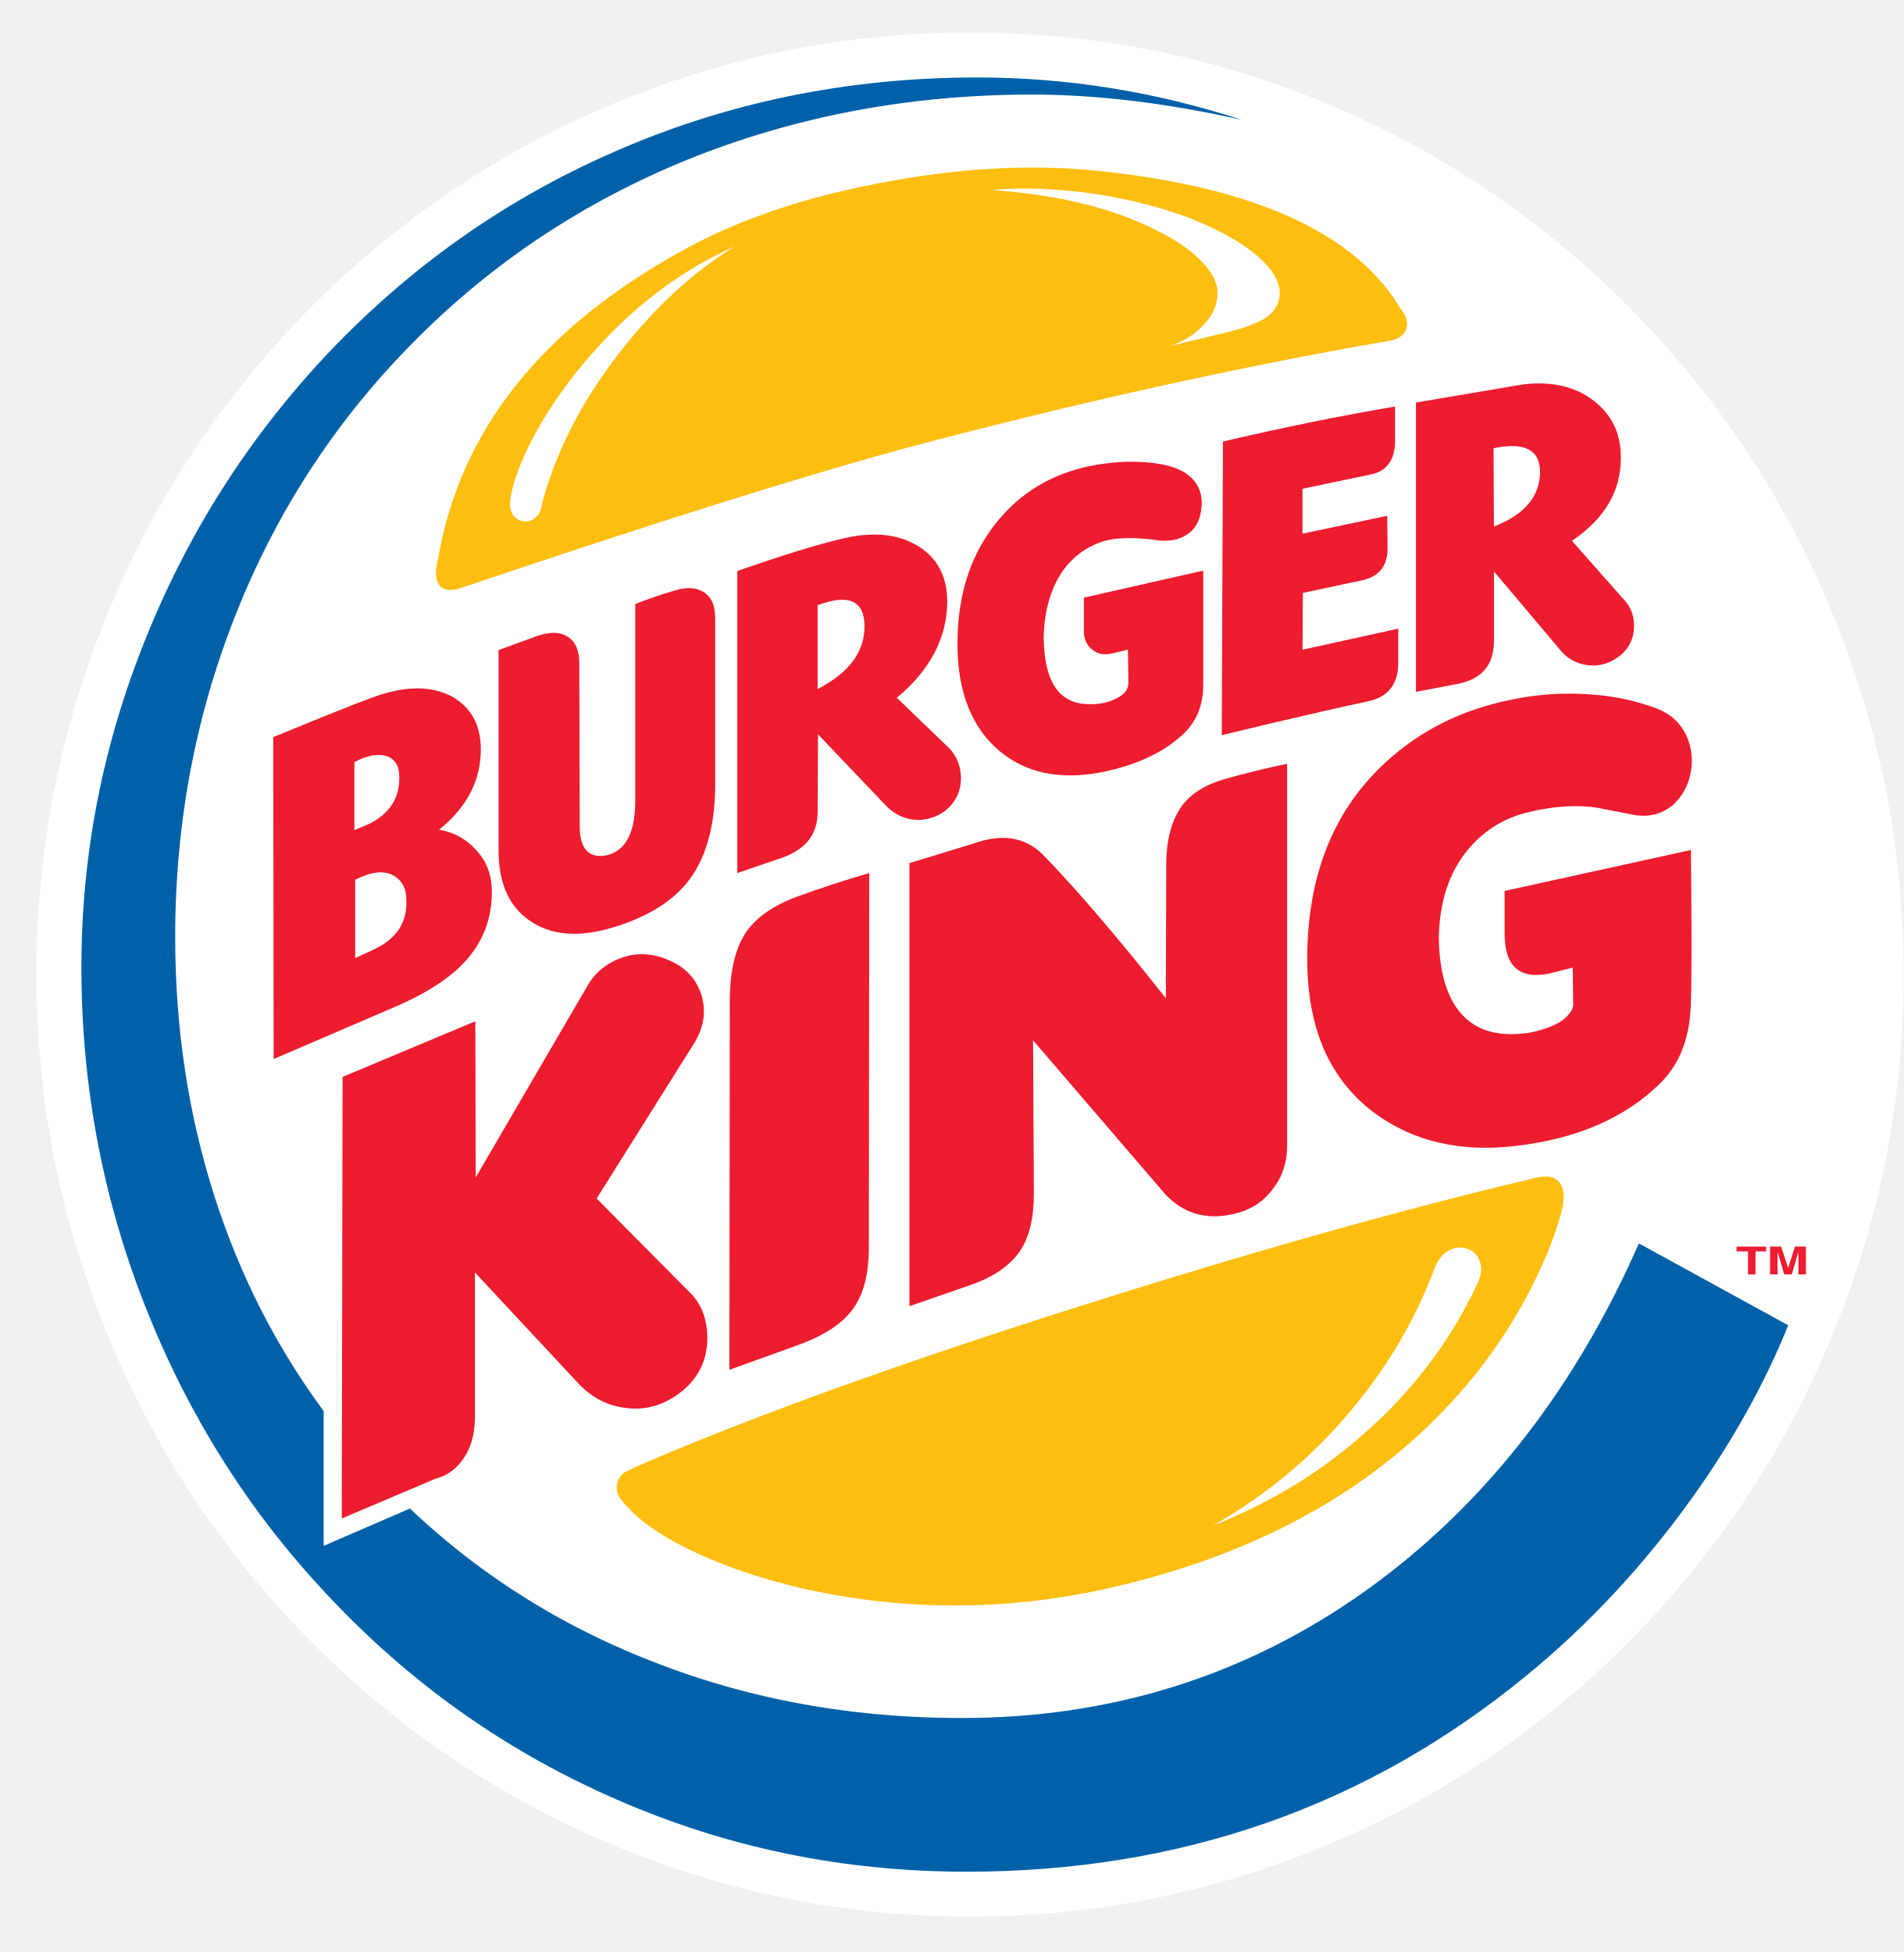
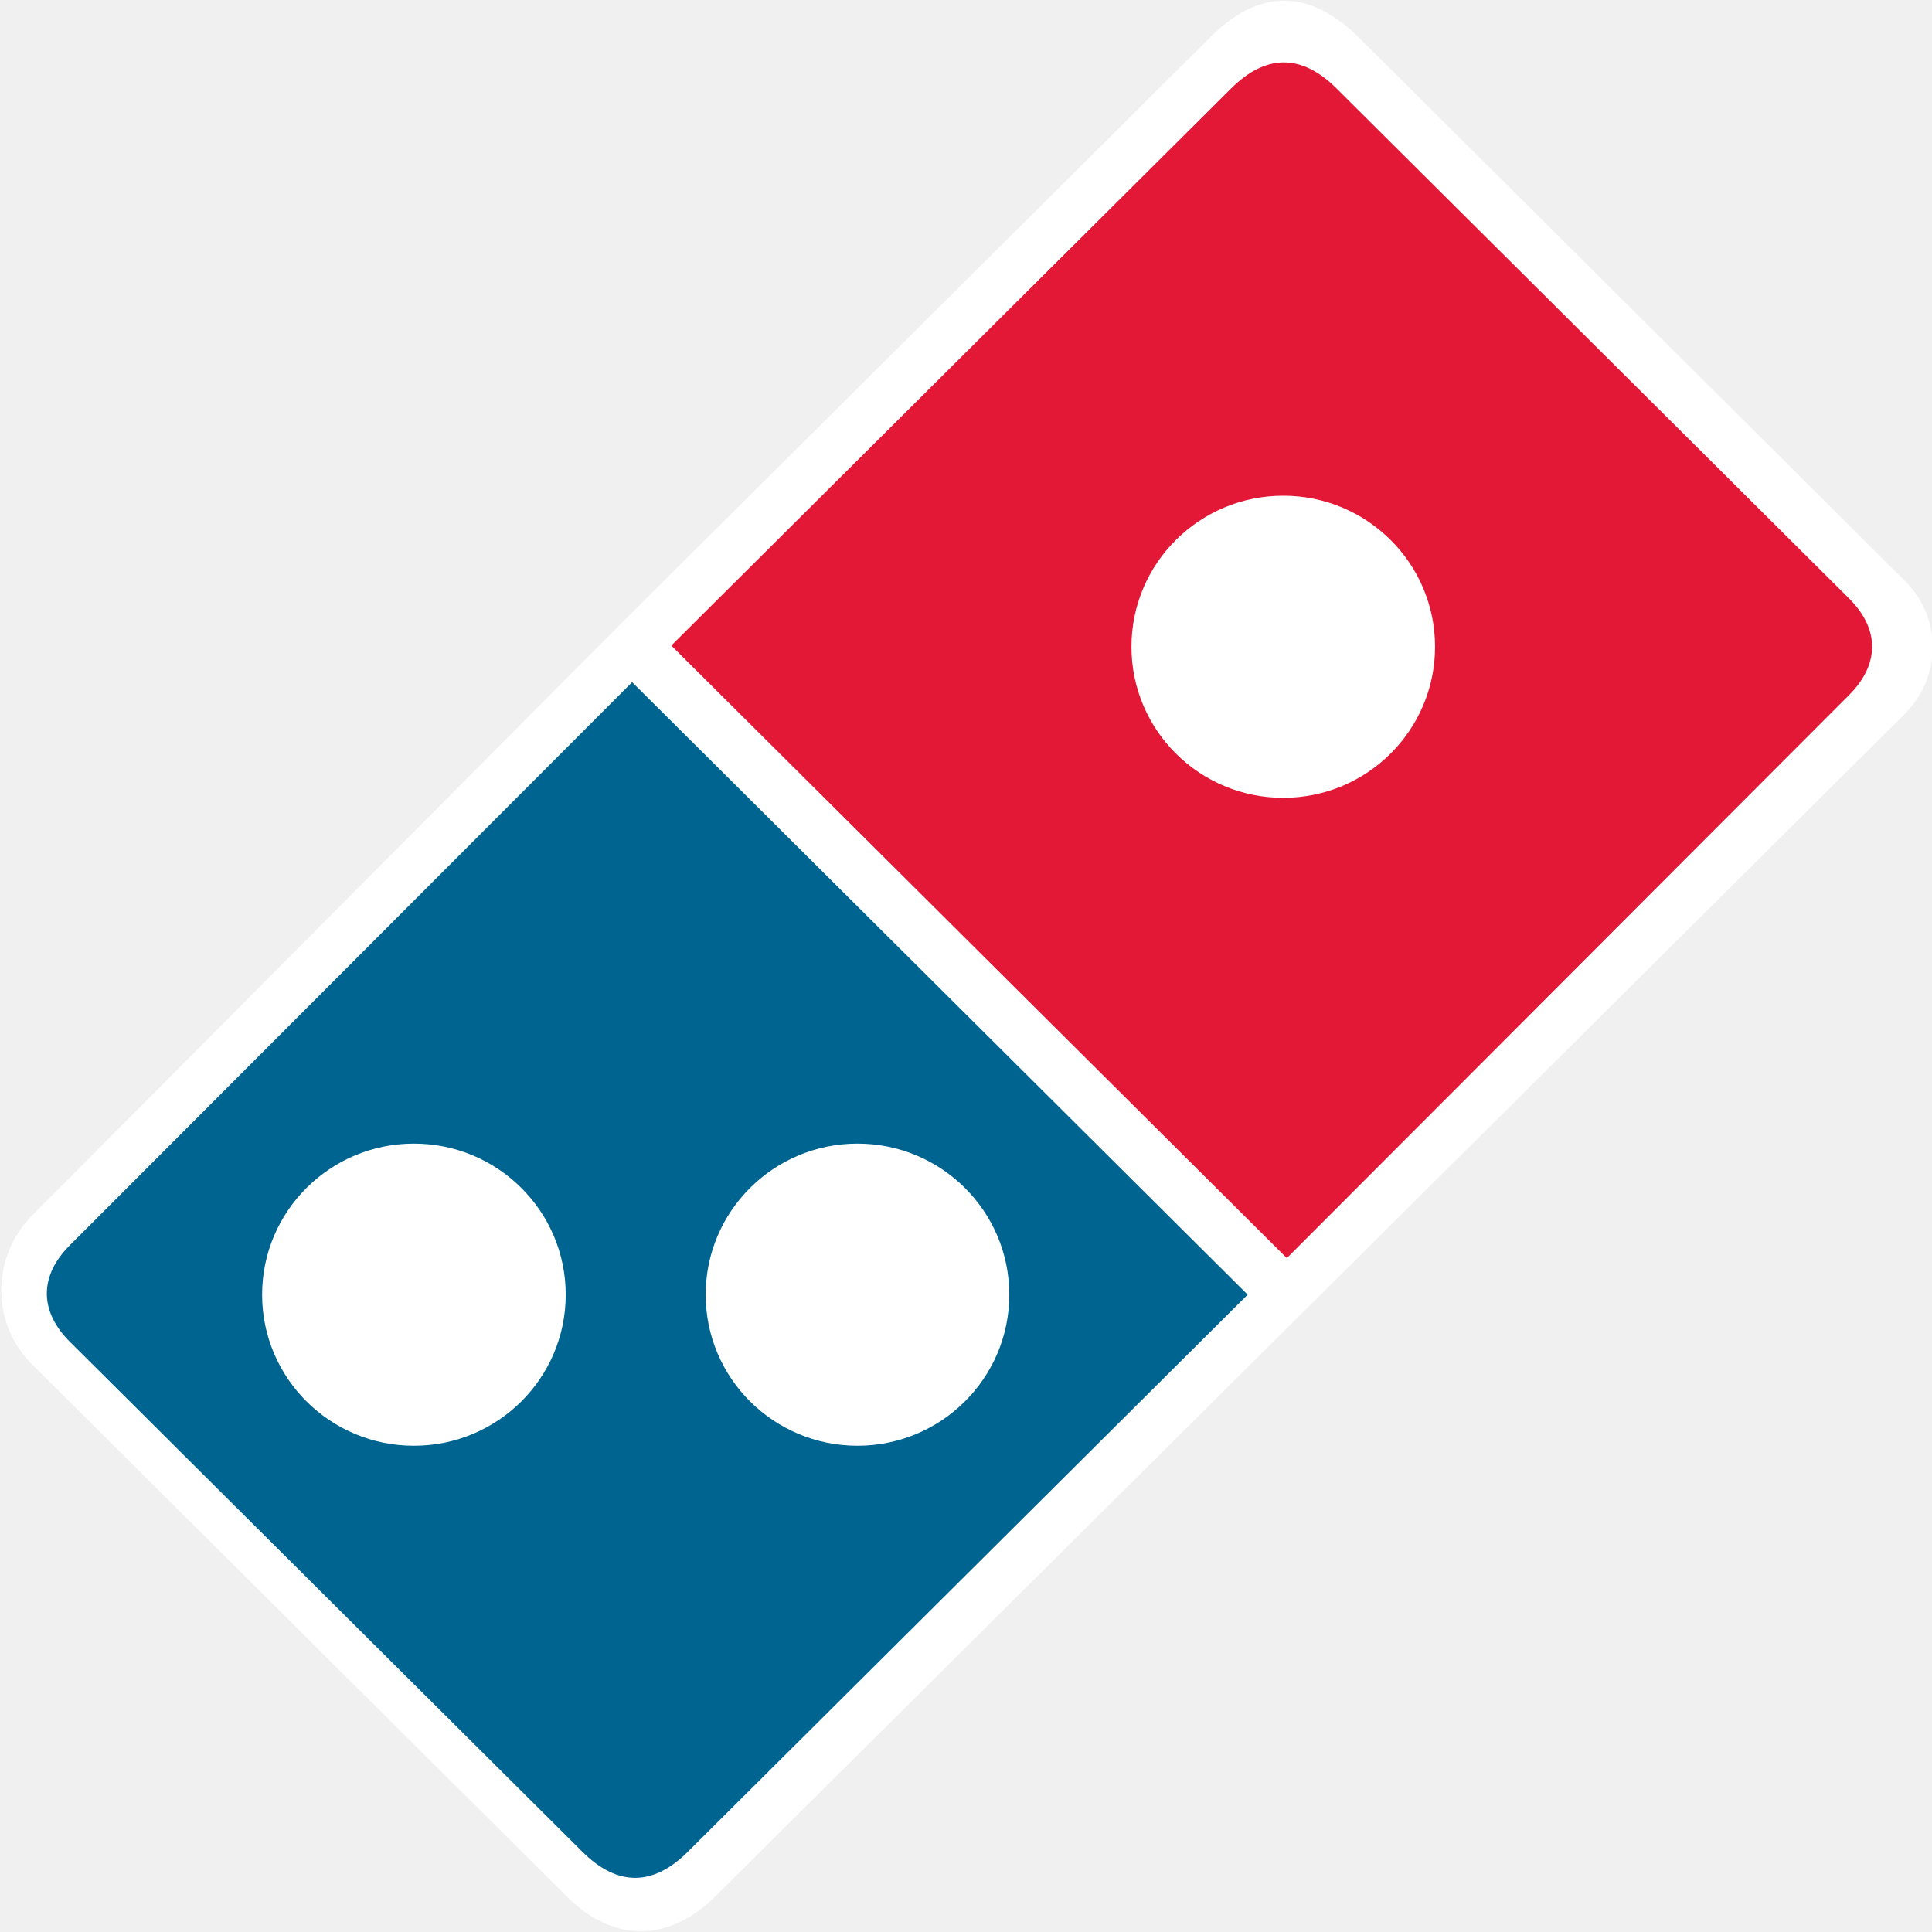
- <svg xmlns="http://www.w3.org/2000/svg" width="78" height="80" viewBox="0 0 78 80" fill="none">
-   <path fill-rule="evenodd" clip-rule="evenodd" d="M39.748 1.334C34.567 1.334 29.596 2.344 24.851 4.364C20.283 6.318 16.232 9.071 12.697 12.637C9.179 16.204 6.435 20.292 4.515 24.902C2.497 29.69 1.497 34.69 1.497 39.934C1.497 45.162 2.497 50.179 4.515 54.95C6.435 59.575 9.179 63.664 12.697 67.23C16.232 70.797 20.283 73.55 24.851 75.504C29.596 77.524 34.567 78.549 39.748 78.549C44.945 78.549 49.9 77.523 54.645 75.504C59.213 73.55 63.264 70.797 66.799 67.23C70.317 63.664 73.062 59.576 74.982 54.95C77 50.179 78 45.162 78 39.934C78 34.69 77 29.69 74.982 24.902C73.062 20.292 70.317 16.204 66.799 12.637C63.264 9.071 59.214 6.318 54.645 4.364C49.9 2.344 44.945 1.334 39.748 1.334Z" fill="white" />
-   <path fill-rule="evenodd" clip-rule="evenodd" d="M56.889 13.973C57.276 13.924 57.502 13.761 57.599 13.533C57.712 13.256 57.647 12.979 57.421 12.703C55.614 9.608 51.53 7.703 45.139 7.018C42.475 6.725 39.619 6.856 36.553 7.409C33.308 7.979 30.5 8.891 28.127 10.178C22.22 13.386 18.831 17.637 17.943 22.946C17.813 23.435 17.846 23.778 18.007 23.989C18.185 24.201 18.476 24.233 18.879 24.102C26.771 21.431 32.889 19.51 37.214 18.337C44.042 16.53 50.594 15.064 56.889 13.973Z" fill="#FEBE10" />
-   <path fill-rule="evenodd" clip-rule="evenodd" d="M50.901 4.918C47.318 3.745 43.686 3.175 40.038 3.175C34.728 3.175 29.725 4.201 25.061 6.269C20.655 8.207 16.797 10.943 13.456 14.461C10.244 17.865 7.742 21.758 5.983 26.139C4.208 30.52 3.336 35.015 3.336 39.641C3.336 44.625 4.256 49.38 6.112 53.94C7.92 58.386 10.454 62.311 13.763 65.732C17.072 69.184 20.913 71.855 25.255 73.745C29.79 75.732 34.567 76.709 39.603 76.709C48.367 76.709 56.017 74.037 62.555 68.663C65.12 66.562 67.38 64.119 69.349 61.368C71.012 59.038 72.32 56.676 73.272 54.315L67.154 50.96C64.572 56.823 60.989 61.464 56.406 64.868C51.547 68.468 46.043 70.309 39.926 70.406C35.391 70.471 31.113 69.755 27.111 68.24C23.205 66.774 19.767 64.641 16.797 61.824L13.263 63.354V57.833C11.293 55.162 9.809 52.23 8.775 48.989C7.71 45.651 7.178 42.116 7.178 38.403C7.178 33.631 8.049 29.12 9.792 24.853C11.487 20.7 13.908 17.052 17.055 13.908C20.235 10.716 23.931 8.273 28.16 6.547C32.55 4.772 37.263 3.876 42.282 3.876C44.978 3.875 47.867 4.233 50.901 4.918Z" fill="#0061A9" />
-   <path fill-rule="evenodd" clip-rule="evenodd" d="M69.107 30.162C68.865 29.641 68.477 29.282 67.929 29.054C67.073 28.729 66.137 28.516 65.072 28.451C64.023 28.386 62.974 28.451 61.908 28.679C59.875 29.086 58.132 29.966 56.695 31.317C54.613 33.272 53.564 35.927 53.564 39.314C53.564 42.148 54.484 44.249 56.324 45.617C57.89 46.773 59.81 47.229 62.071 46.968C64.62 46.676 66.606 45.812 68.042 44.379C68.865 43.565 69.269 42.441 69.285 41.008C69.318 40.032 69.318 37.963 69.285 34.836L61.651 36.514V38.305C61.667 39.608 62.264 40.145 63.475 39.901L64.444 39.657L64.46 41.123C64.475 41.253 64.427 41.4 64.282 41.563C64.007 41.92 63.458 42.165 62.651 42.328C61.424 42.507 60.504 42.262 59.875 41.546C59.278 40.878 58.971 39.819 58.955 38.403C58.987 36.986 59.359 35.813 60.084 34.901C60.747 34.07 61.602 33.517 62.684 33.273C63.636 33.045 64.54 32.98 65.395 33.094L66.977 33.403C67.59 33.501 68.09 33.355 68.526 33.012C68.897 32.687 69.155 32.246 69.269 31.71C69.382 31.155 69.317 30.65 69.107 30.162Z" fill="#ED1C2E" />
-   <path fill-rule="evenodd" clip-rule="evenodd" d="M48.463 32.979C48.012 33.581 47.786 34.396 47.786 35.471L47.77 40.911C45.736 38.337 44.041 36.366 42.718 35.015C41.991 34.298 41.055 34.152 39.877 34.575L37.263 35.373V53.532L39.797 52.653C40.732 52.327 41.394 51.854 41.797 51.268C42.185 50.682 42.363 49.901 42.363 48.907L42.33 42.636L47.769 48.971C48.577 49.802 49.577 50.047 50.787 49.689C51.336 49.525 51.787 49.216 52.143 48.745C52.53 48.255 52.724 47.686 52.739 47.034V31.302C51.803 31.497 50.948 31.709 50.157 31.937C49.417 32.149 48.851 32.491 48.463 32.979Z" fill="#ED1C2E" />
-   <path fill-rule="evenodd" clip-rule="evenodd" d="M32.631 36.758C31.71 37.099 31.033 37.572 30.613 38.141C30.129 38.826 29.903 39.787 29.903 41.057L29.887 56.139L32.825 55.08C33.842 54.689 34.551 54.217 34.971 53.614C35.391 53.028 35.601 52.197 35.601 51.138L35.617 35.78C34.503 36.106 33.519 36.432 32.631 36.758Z" fill="#ED1C2E" />
-   <path fill-rule="evenodd" clip-rule="evenodd" d="M19.477 41.855L14.037 44.136L14.005 62.231L17.847 60.602C18.363 60.471 18.767 60.146 19.057 59.673C19.348 59.217 19.477 58.631 19.46 57.899V52.149L23.754 56.758C24.287 57.295 24.916 57.621 25.642 57.702C26.481 57.817 27.256 57.572 27.966 57.002C28.611 56.464 28.95 55.781 28.982 54.95C28.998 54.185 28.805 53.566 28.369 53.077L24.447 49.12L28.466 42.719C28.837 42.1 28.934 41.465 28.756 40.83C28.563 40.162 28.127 39.673 27.465 39.38C26.771 39.055 26.077 39.022 25.432 39.266C24.867 39.478 24.432 39.82 24.125 40.308L19.492 48.256L19.477 41.855Z" fill="#ED1C2E" />
-   <path fill-rule="evenodd" clip-rule="evenodd" d="M63.861 48.419C63.668 48.207 63.329 48.158 62.861 48.288C57.47 49.559 51.288 51.302 44.3 53.516C36.795 55.894 30.71 58.093 26.062 60.113L25.593 60.34C25.481 60.422 25.384 60.52 25.335 60.666C25.19 60.975 25.271 61.286 25.578 61.611C26.11 62.262 26.998 62.898 28.257 63.516C29.613 64.168 31.162 64.706 32.937 65.113C37.263 66.074 41.604 66.025 45.962 64.966C52.144 63.468 56.937 60.635 60.343 56.465C61.473 55.064 62.393 53.582 63.103 52.035C63.539 51.09 63.845 50.243 64.023 49.494C64.12 48.989 64.072 48.631 63.861 48.419Z" fill="#FEBE10" />
-   <path fill-rule="evenodd" clip-rule="evenodd" d="M18.524 28.549C17.669 28.093 16.571 28.093 15.231 28.598C14.553 28.842 13.214 29.38 11.197 30.21L11.213 43.403L16.023 41.334C17.346 40.78 18.331 40.161 18.976 39.493C19.783 38.646 20.17 37.653 20.154 36.48C20.138 35.829 19.928 35.275 19.492 34.819C19.089 34.379 18.588 34.102 17.991 34.005C19.137 33.077 19.701 31.985 19.701 30.715C19.702 29.706 19.299 28.989 18.524 28.549ZM15.135 33.761L14.521 34.022V31.237C15.054 30.944 15.506 30.878 15.861 30.992C16.2 31.123 16.377 31.416 16.361 31.905C16.361 32.735 15.942 33.354 15.135 33.761ZM16.087 35.862C16.459 36.057 16.652 36.399 16.652 36.92C16.684 37.833 16.216 38.501 15.296 38.924L14.554 39.266V36.057C15.183 35.732 15.7 35.666 16.087 35.862Z" fill="#ED1C2E" />
-   <path fill-rule="evenodd" clip-rule="evenodd" d="M29.305 25.34C29.305 24.804 29.145 24.445 28.805 24.25C28.515 24.071 28.111 24.054 27.643 24.201C27.143 24.348 26.61 24.526 26.029 24.755V32.947C25.997 34.169 25.626 34.853 24.884 35.048C24.513 35.13 24.223 35.065 24.028 34.853C23.851 34.657 23.755 34.332 23.755 33.909L23.737 27.198C23.737 26.66 23.576 26.286 23.253 26.09C22.946 25.895 22.559 25.895 22.075 26.041L20.428 26.643V34.771C20.413 36.139 20.832 37.132 21.687 37.719C22.56 38.338 23.705 38.435 25.109 38.012C26.481 37.604 27.481 36.986 28.127 36.204C28.902 35.259 29.289 33.94 29.305 32.23V25.34H29.305Z" fill="#ED1C2E" />
-   <path fill-rule="evenodd" clip-rule="evenodd" d="M53.37 21.872V20.032L56.162 19.445C56.824 19.315 57.163 18.843 57.163 18.061V16.66C54.855 17.051 52.498 17.539 50.11 18.093L50.062 30.129C52.676 29.495 54.677 29.038 56.114 28.728C56.889 28.549 57.292 28.028 57.292 27.165V25.764L53.37 26.627L53.386 24.298L55.839 23.778C56.517 23.614 56.856 23.191 56.856 22.474L56.841 21.139L53.37 21.872Z" fill="#ED1C2E" />
-   <path fill-rule="evenodd" clip-rule="evenodd" d="M30.21 35.781L32.163 35.113C33.051 34.755 33.486 34.169 33.502 33.322L33.518 30.096L36.327 33.045C36.747 33.452 37.215 33.631 37.763 33.599C38.199 33.549 38.554 33.403 38.845 33.126C39.2 32.8 39.377 32.377 39.377 31.872C39.361 31.383 39.2 30.976 38.877 30.65L36.747 28.598C38.119 27.458 38.797 26.138 38.813 24.673C38.813 23.646 38.426 22.881 37.635 22.392C36.828 21.888 35.795 21.774 34.552 22.067C33.487 22.311 32.034 22.767 30.211 23.402V35.781H30.21ZM33.502 28.24V24.804C34.761 24.331 35.407 24.608 35.423 25.634C35.439 26.709 34.793 27.572 33.502 28.24Z" fill="#ED1C2E" />
-   <path fill-rule="evenodd" clip-rule="evenodd" d="M65.314 16.432C64.54 15.829 63.539 15.602 62.344 15.765L58.019 16.497V28.354L59.81 28.012C60.73 27.8 61.198 27.247 61.214 26.318V23.419L63.975 26.693C64.249 27.002 64.588 27.181 64.959 27.247C65.395 27.328 65.815 27.247 66.217 26.986C66.654 26.709 66.896 26.319 66.944 25.83C66.993 25.341 66.864 24.918 66.541 24.576L64.41 22.166C65.734 21.27 66.412 20.146 66.412 18.794C66.427 17.783 66.057 17.018 65.314 16.432ZM61.214 21.579L61.198 18.37C62.442 18.11 63.087 18.419 63.103 19.315C63.103 20.34 62.473 21.09 61.214 21.579Z" fill="#ED1C2E" />
-   <path fill-rule="evenodd" clip-rule="evenodd" d="M49.239 20.667C49.255 20.096 49.013 19.657 48.512 19.348C47.963 19.038 47.189 18.907 46.156 18.924C43.96 19.005 42.234 19.771 40.975 21.237C39.813 22.588 39.232 24.299 39.232 26.383C39.232 28.354 39.813 29.82 40.958 30.781C42.023 31.676 43.412 31.97 45.074 31.66C46.494 31.383 47.608 30.878 48.415 30.145C49.012 29.625 49.303 28.924 49.303 28.061V23.386L44.412 24.494V25.862C44.412 26.188 44.525 26.432 44.734 26.611C44.944 26.79 45.203 26.855 45.509 26.79L46.219 26.627L46.235 27.979C46.235 28.256 46.073 28.468 45.734 28.631C45.411 28.794 45.025 28.875 44.604 28.859C43.394 28.843 42.797 27.947 42.764 26.172C42.781 25.064 43.039 24.168 43.507 23.452C43.975 22.784 44.572 22.36 45.331 22.149C45.815 22.035 46.445 22.019 47.236 22.116C47.85 22.23 48.334 22.133 48.688 21.872C49.045 21.611 49.222 21.204 49.239 20.667Z" fill="#ED1C2E" />
-   <path fill-rule="evenodd" clip-rule="evenodd" d="M21.929 21.22C22.091 21.106 22.172 20.911 22.204 20.666C22.753 18.565 23.801 16.496 25.351 14.493C26.803 12.62 28.385 11.154 30.112 10.096C27.643 11.187 25.464 12.93 23.559 15.324C22.785 16.318 22.156 17.295 21.671 18.272C21.219 19.201 20.961 19.966 20.896 20.601C20.896 20.829 20.945 21.008 21.058 21.155C21.17 21.285 21.316 21.35 21.493 21.366C21.655 21.383 21.8 21.334 21.929 21.22Z" fill="white" />
-   <path fill-rule="evenodd" clip-rule="evenodd" d="M52.435 12.051C52.45 11.514 52.095 10.96 51.401 10.39C50.74 9.853 49.819 9.364 48.674 8.908C47.479 8.468 46.22 8.159 44.865 7.947C43.412 7.736 41.992 7.67 40.62 7.785C43.331 7.979 45.592 8.517 47.399 9.446C48.19 9.836 48.803 10.26 49.239 10.715C49.658 11.155 49.885 11.579 49.885 11.97C49.9 12.458 49.707 12.914 49.319 13.305C48.964 13.712 48.48 14.006 47.915 14.185L49.819 13.728C50.465 13.582 50.933 13.451 51.24 13.321C52.031 13.044 52.419 12.621 52.435 12.051Z" fill="white" />
-   <path fill-rule="evenodd" clip-rule="evenodd" d="M60.553 52.571C60.715 52.23 60.73 51.92 60.618 51.66C60.537 51.416 60.36 51.252 60.101 51.171C59.843 51.09 59.6 51.122 59.359 51.252C59.068 51.416 58.875 51.691 58.745 52.082C57.986 54.069 56.92 55.893 55.55 57.571C53.935 59.574 51.982 61.219 49.707 62.522C52.015 61.61 54.081 60.357 55.888 58.76C57.906 56.986 59.455 54.934 60.553 52.571Z" fill="white" />
-   <path fill-rule="evenodd" clip-rule="evenodd" d="M72.367 51.09H71.156V51.286H71.625V52.23H71.932V51.286H72.367V51.09Z" fill="#ED1C2E" />
-   <path fill-rule="evenodd" clip-rule="evenodd" d="M72.835 51.302L73.109 52.23H73.416L73.691 51.302V52.23H73.998V51.09H73.546L73.271 51.969L72.98 51.09H72.529V52.23H72.835V51.302Z" fill="#ED1C2E" />
+ <svg xmlns="http://www.w3.org/2000/svg" width="70" height="70" viewBox="0 0 70 70" fill="none">
+   <g clip-path="url(#clip0)">
+     <path d="M22.56 22.535L43.873 1.326C45.463 -0.256 47.268 -0.556 49.202 1.326L69.011 21.039C70.43 22.45 70.301 24.588 69.011 25.871L25.911 68.717C24.364 70.257 22.345 70.513 20.54 68.717L1.16 49.432C-0.387 47.893 -0.258 45.455 1.16 44.044L22.56 22.535Z" fill="white" />
+     <path d="M22.904 24.716L45.206 46.909L24.923 67.092C23.677 68.332 22.388 68.375 21.099 67.092L2.535 48.619C1.375 47.465 1.461 46.182 2.535 45.113L22.904 24.716Z" fill="#006491" />
+     <path d="M46.624 45.584L24.322 23.39L44.604 3.207C45.85 1.967 47.139 1.924 48.428 3.207L66.992 21.68C68.152 22.834 68.066 24.117 66.992 25.186L46.624 45.584Z" fill="#E31837" />
+     <path d="M46.495 28.907C49.532 28.907 51.995 26.456 51.995 23.433C51.995 20.41 49.532 17.96 46.495 17.96C43.457 17.96 40.995 20.41 40.995 23.433C40.995 26.456 43.457 28.907 46.495 28.907Z" fill="white" />
+     <path d="M31.068 52.382C34.106 52.382 36.569 49.932 36.569 46.909C36.569 43.886 34.106 41.435 31.068 41.435C28.03 41.435 25.568 43.886 25.568 46.909C25.568 49.932 28.03 52.382 31.068 52.382Z" fill="white" />
+     <path d="M14.997 52.382C18.035 52.382 20.497 49.932 20.497 46.909C20.497 43.886 18.035 41.435 14.997 41.435C11.959 41.435 9.497 43.886 9.497 46.909C9.497 49.932 11.959 52.382 14.997 52.382Z" fill="white" />
+   </g>
+   <defs>
+     <clipPath id="clip0">
+       <rect width="70" height="70" fill="white" />
+     </clipPath>
+   </defs>
</svg>
